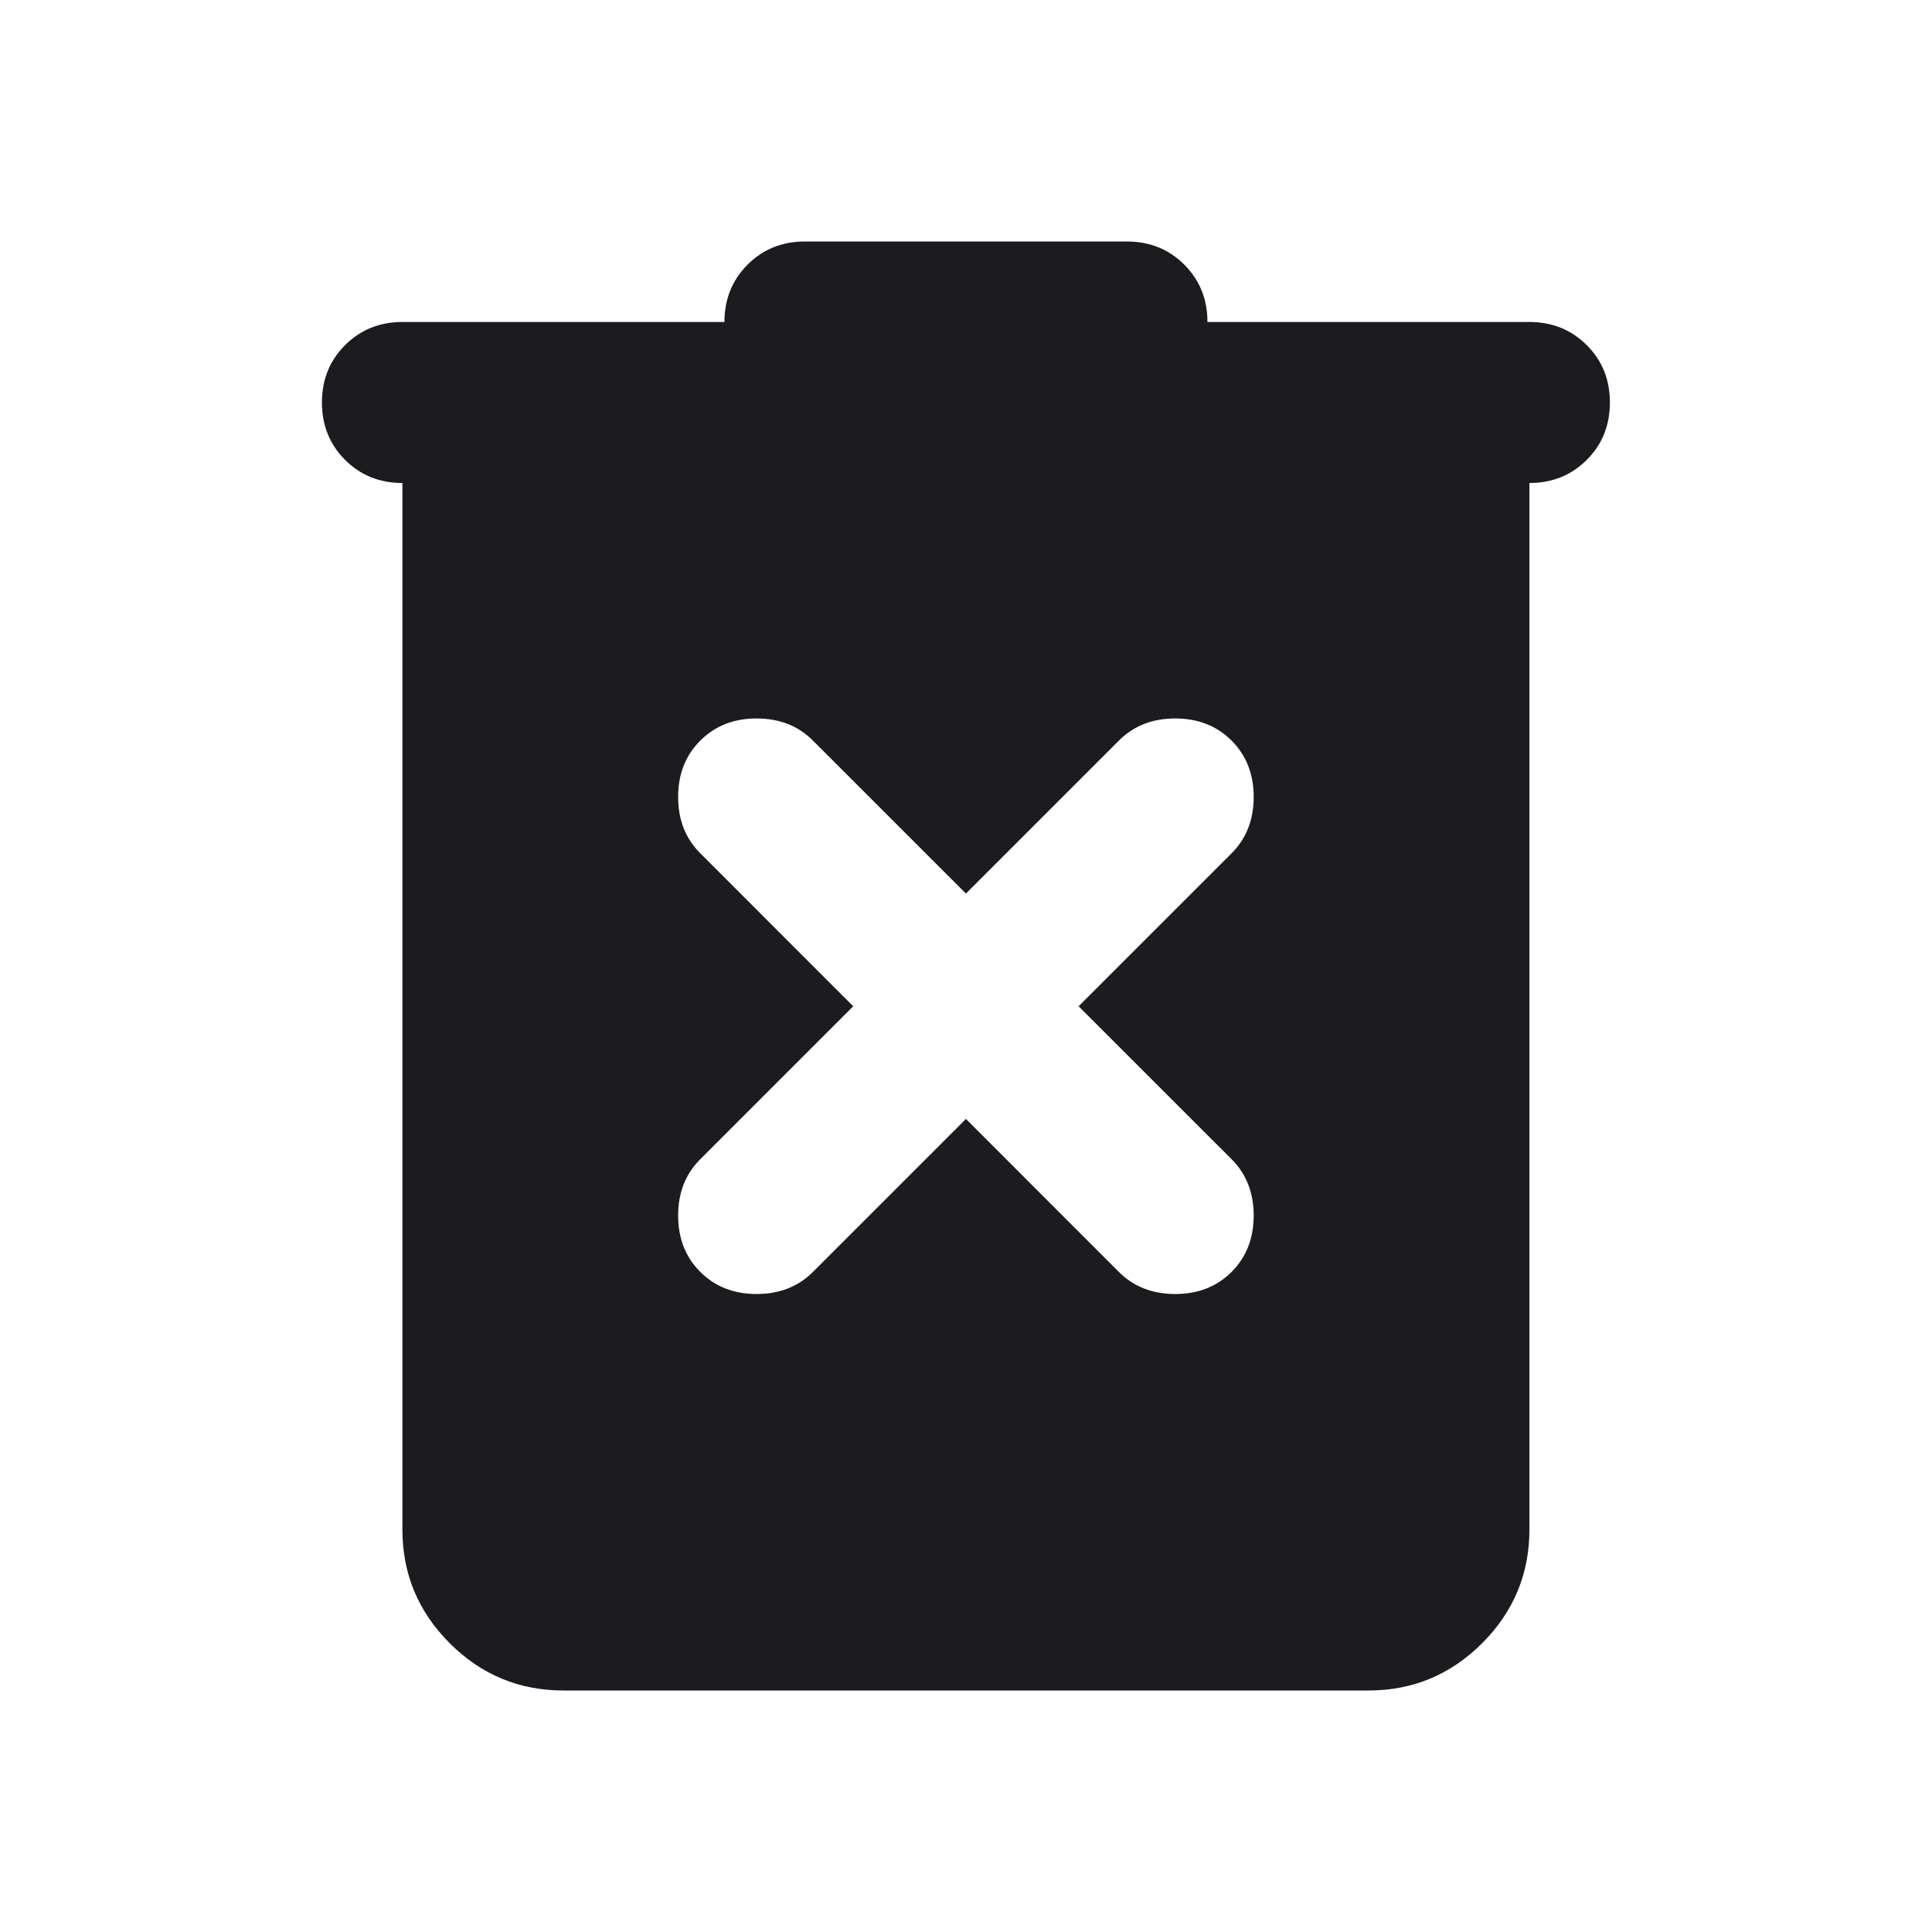
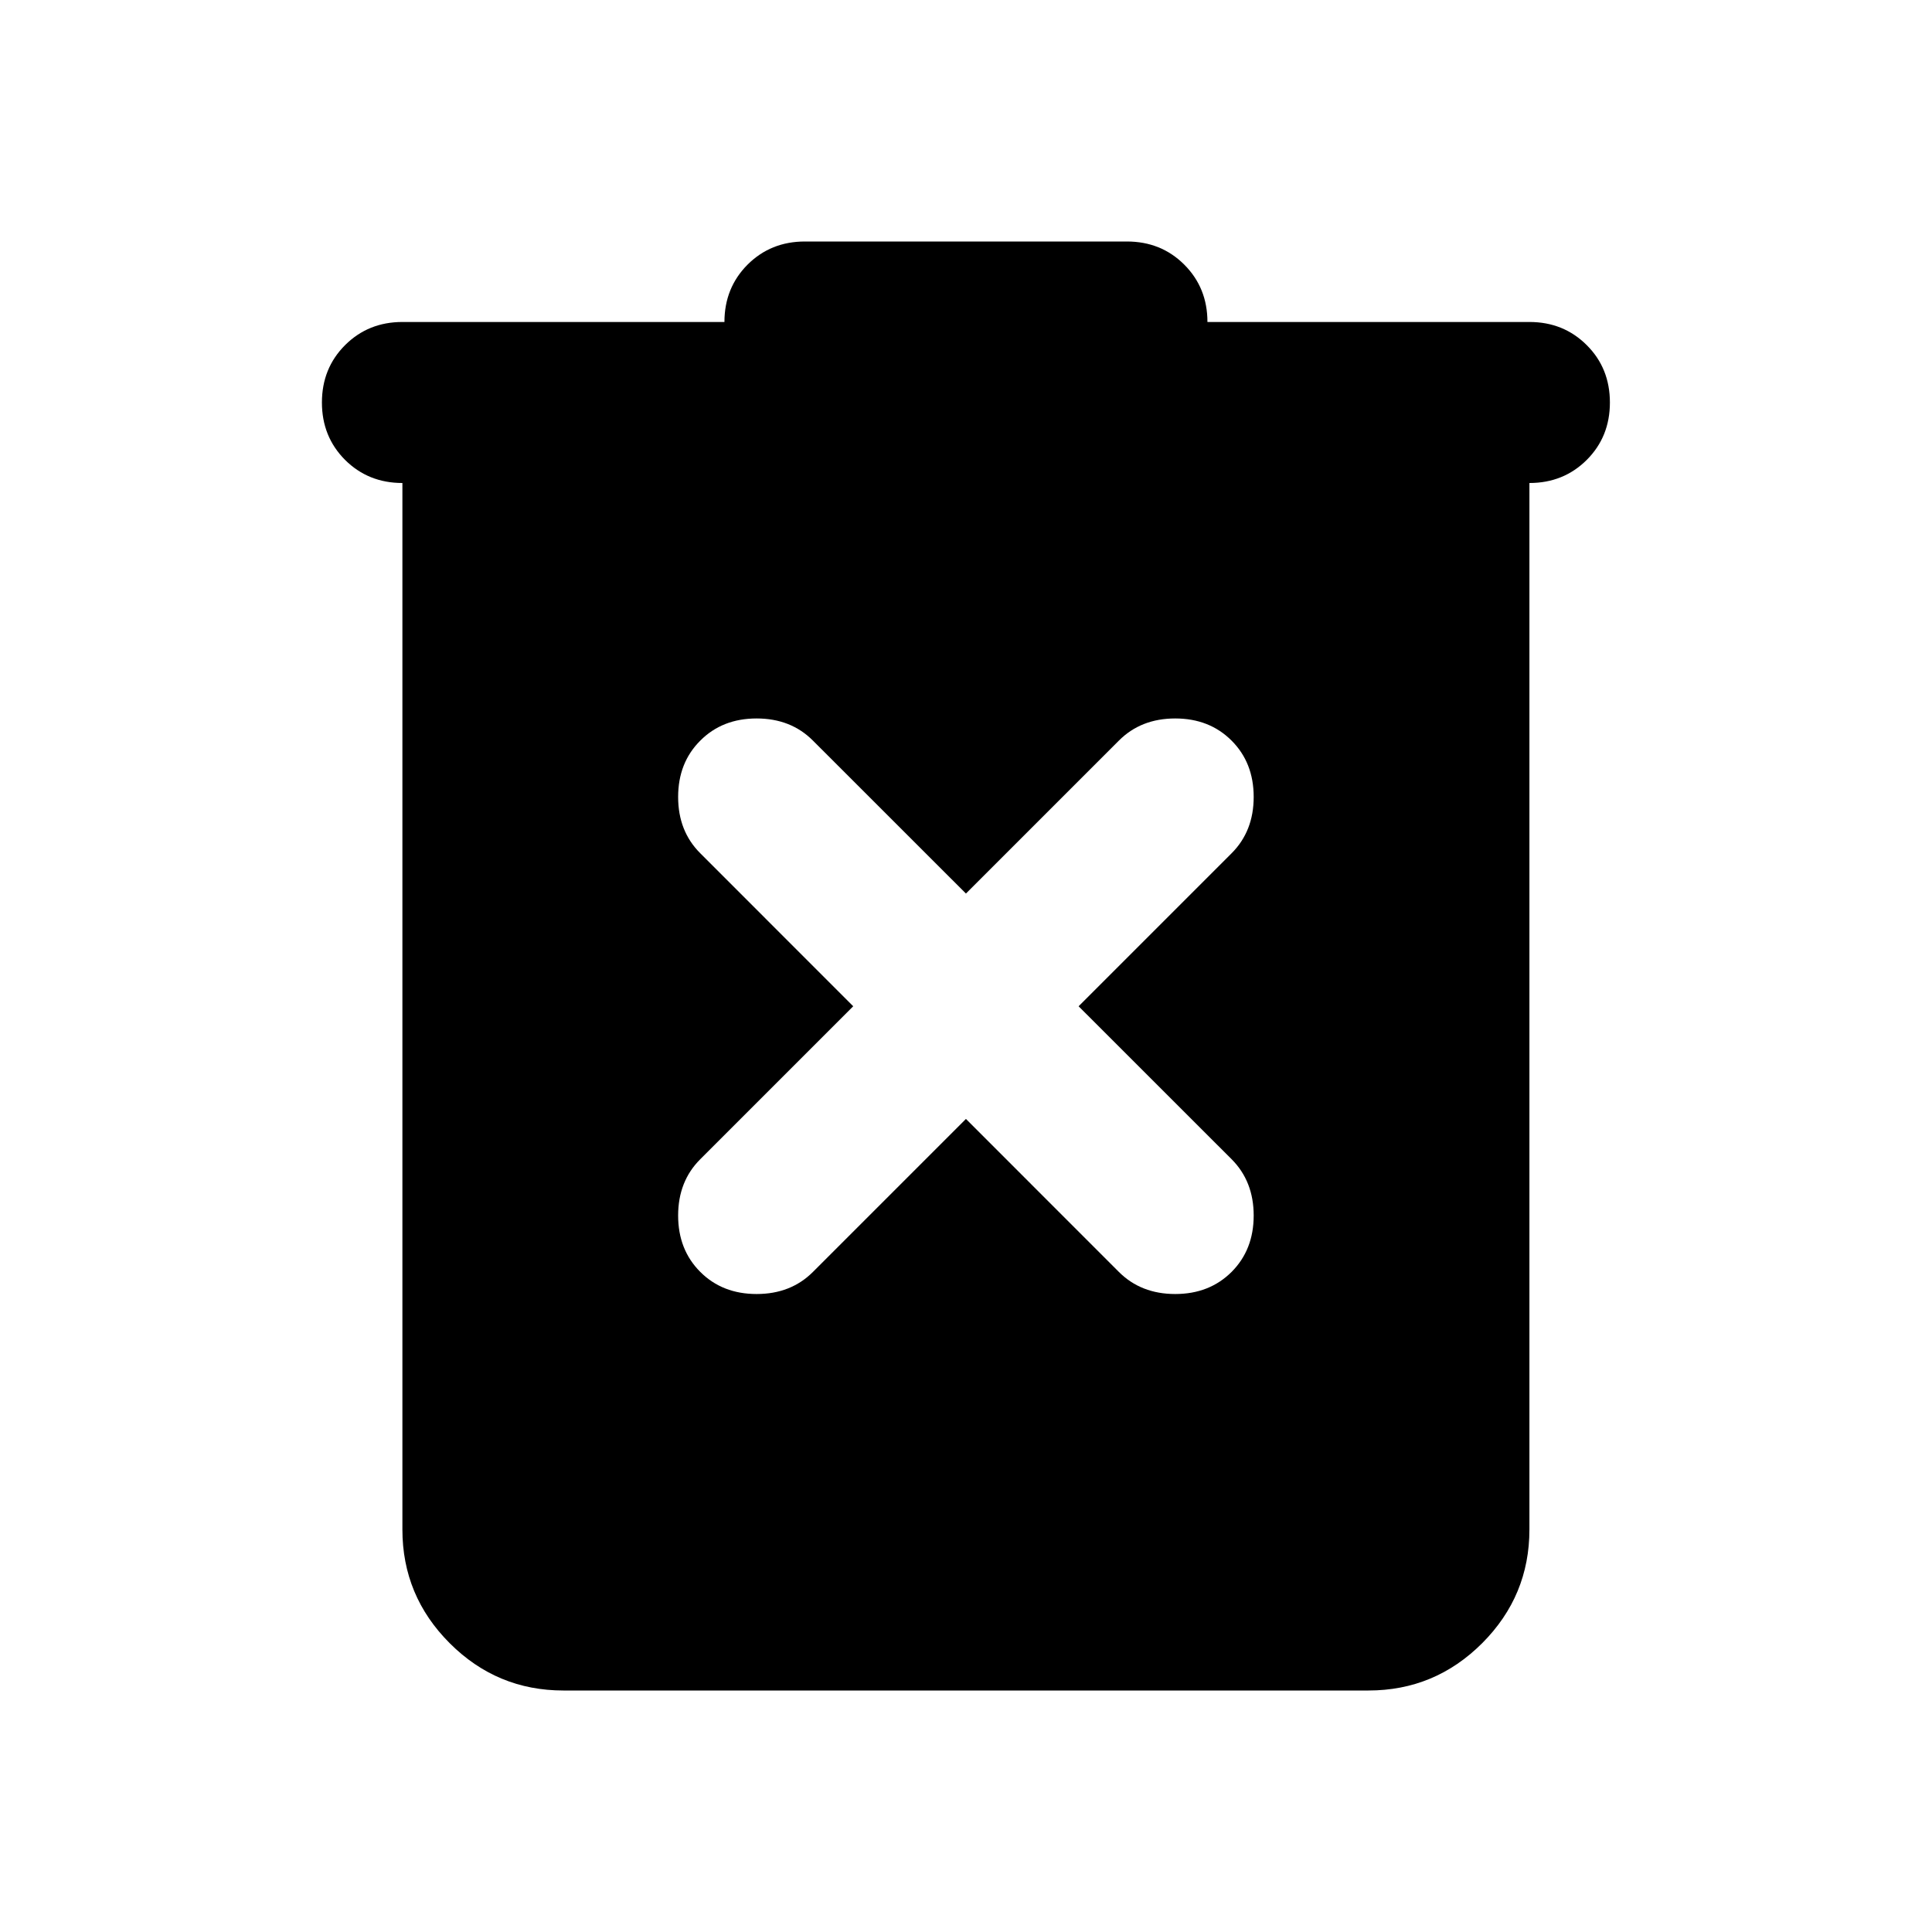
<svg xmlns="http://www.w3.org/2000/svg" width="32" height="32" viewBox="0 0 32 32" fill="none">
  <mask id="mask0_253_5519" style="mask-type:alpha" maskUnits="userSpaceOnUse" x="0" y="0" width="32" height="32">
    <rect width="32" height="32" fill="#D9D9D9" />
  </mask>
  <g mask="url(#mask0_253_5519)">
-     <path d="M9.332 28C8.599 28 7.971 27.739 7.449 27.217C6.926 26.694 6.665 26.067 6.665 25.333V8C6.288 8 5.971 7.872 5.715 7.617C5.46 7.361 5.332 7.044 5.332 6.667C5.332 6.289 5.46 5.972 5.715 5.717C5.971 5.461 6.288 5.333 6.665 5.333H11.999C11.999 4.956 12.127 4.639 12.382 4.383C12.638 4.128 12.954 4 13.332 4H18.665C19.043 4 19.36 4.128 19.615 4.383C19.871 4.639 19.999 4.956 19.999 5.333H25.332C25.71 5.333 26.026 5.461 26.282 5.717C26.538 5.972 26.665 6.289 26.665 6.667C26.665 7.044 26.538 7.361 26.282 7.617C26.026 7.872 25.71 8 25.332 8V25.333C25.332 26.067 25.071 26.694 24.549 27.217C24.026 27.739 23.399 28 22.665 28H9.332ZM15.999 18.533L18.532 21.067C18.776 21.311 19.088 21.433 19.465 21.433C19.843 21.433 20.154 21.311 20.399 21.067C20.643 20.822 20.765 20.511 20.765 20.133C20.765 19.756 20.643 19.444 20.399 19.2L17.865 16.667L20.399 14.133C20.643 13.889 20.765 13.578 20.765 13.2C20.765 12.822 20.643 12.511 20.399 12.267C20.154 12.022 19.843 11.9 19.465 11.9C19.088 11.9 18.776 12.022 18.532 12.267L15.999 14.8L13.465 12.267C13.221 12.022 12.91 11.9 12.532 11.9C12.154 11.9 11.843 12.022 11.599 12.267C11.354 12.511 11.232 12.822 11.232 13.2C11.232 13.578 11.354 13.889 11.599 14.133L14.132 16.667L11.599 19.2C11.354 19.444 11.232 19.756 11.232 20.133C11.232 20.511 11.354 20.822 11.599 21.067C11.843 21.311 12.154 21.433 12.532 21.433C12.91 21.433 13.221 21.311 13.465 21.067L15.999 18.533Z" fill="#1C1B1F" />
+     <path d="M9.332 28C8.599 28 7.971 27.739 7.449 27.217C6.926 26.694 6.665 26.067 6.665 25.333V8C6.288 8 5.971 7.872 5.715 7.617C5.46 7.361 5.332 7.044 5.332 6.667C5.332 6.289 5.46 5.972 5.715 5.717C5.971 5.461 6.288 5.333 6.665 5.333H11.999C11.999 4.956 12.127 4.639 12.382 4.383C12.638 4.128 12.954 4 13.332 4H18.665C19.043 4 19.36 4.128 19.615 4.383C19.871 4.639 19.999 4.956 19.999 5.333H25.332C25.71 5.333 26.026 5.461 26.282 5.717C26.538 5.972 26.665 6.289 26.665 6.667C26.665 7.044 26.538 7.361 26.282 7.617C26.026 7.872 25.71 8 25.332 8V25.333C25.332 26.067 25.071 26.694 24.549 27.217C24.026 27.739 23.399 28 22.665 28H9.332ZM15.999 18.533L18.532 21.067C18.776 21.311 19.088 21.433 19.465 21.433C19.843 21.433 20.154 21.311 20.399 21.067C20.643 20.822 20.765 20.511 20.765 20.133C20.765 19.756 20.643 19.444 20.399 19.2L17.865 16.667L20.399 14.133C20.643 13.889 20.765 13.578 20.765 13.2C20.765 12.822 20.643 12.511 20.399 12.267C20.154 12.022 19.843 11.9 19.465 11.9C19.088 11.9 18.776 12.022 18.532 12.267L15.999 14.8L13.465 12.267C13.221 12.022 12.91 11.9 12.532 11.9C12.154 11.9 11.843 12.022 11.599 12.267C11.354 12.511 11.232 12.822 11.232 13.2C11.232 13.578 11.354 13.889 11.599 14.133L14.132 16.667L11.599 19.2C11.354 19.444 11.232 19.756 11.232 20.133C11.232 20.511 11.354 20.822 11.599 21.067C11.843 21.311 12.154 21.433 12.532 21.433C12.91 21.433 13.221 21.311 13.465 21.067L15.999 18.533Z" fill="currentColor" />
  </g>
</svg>
